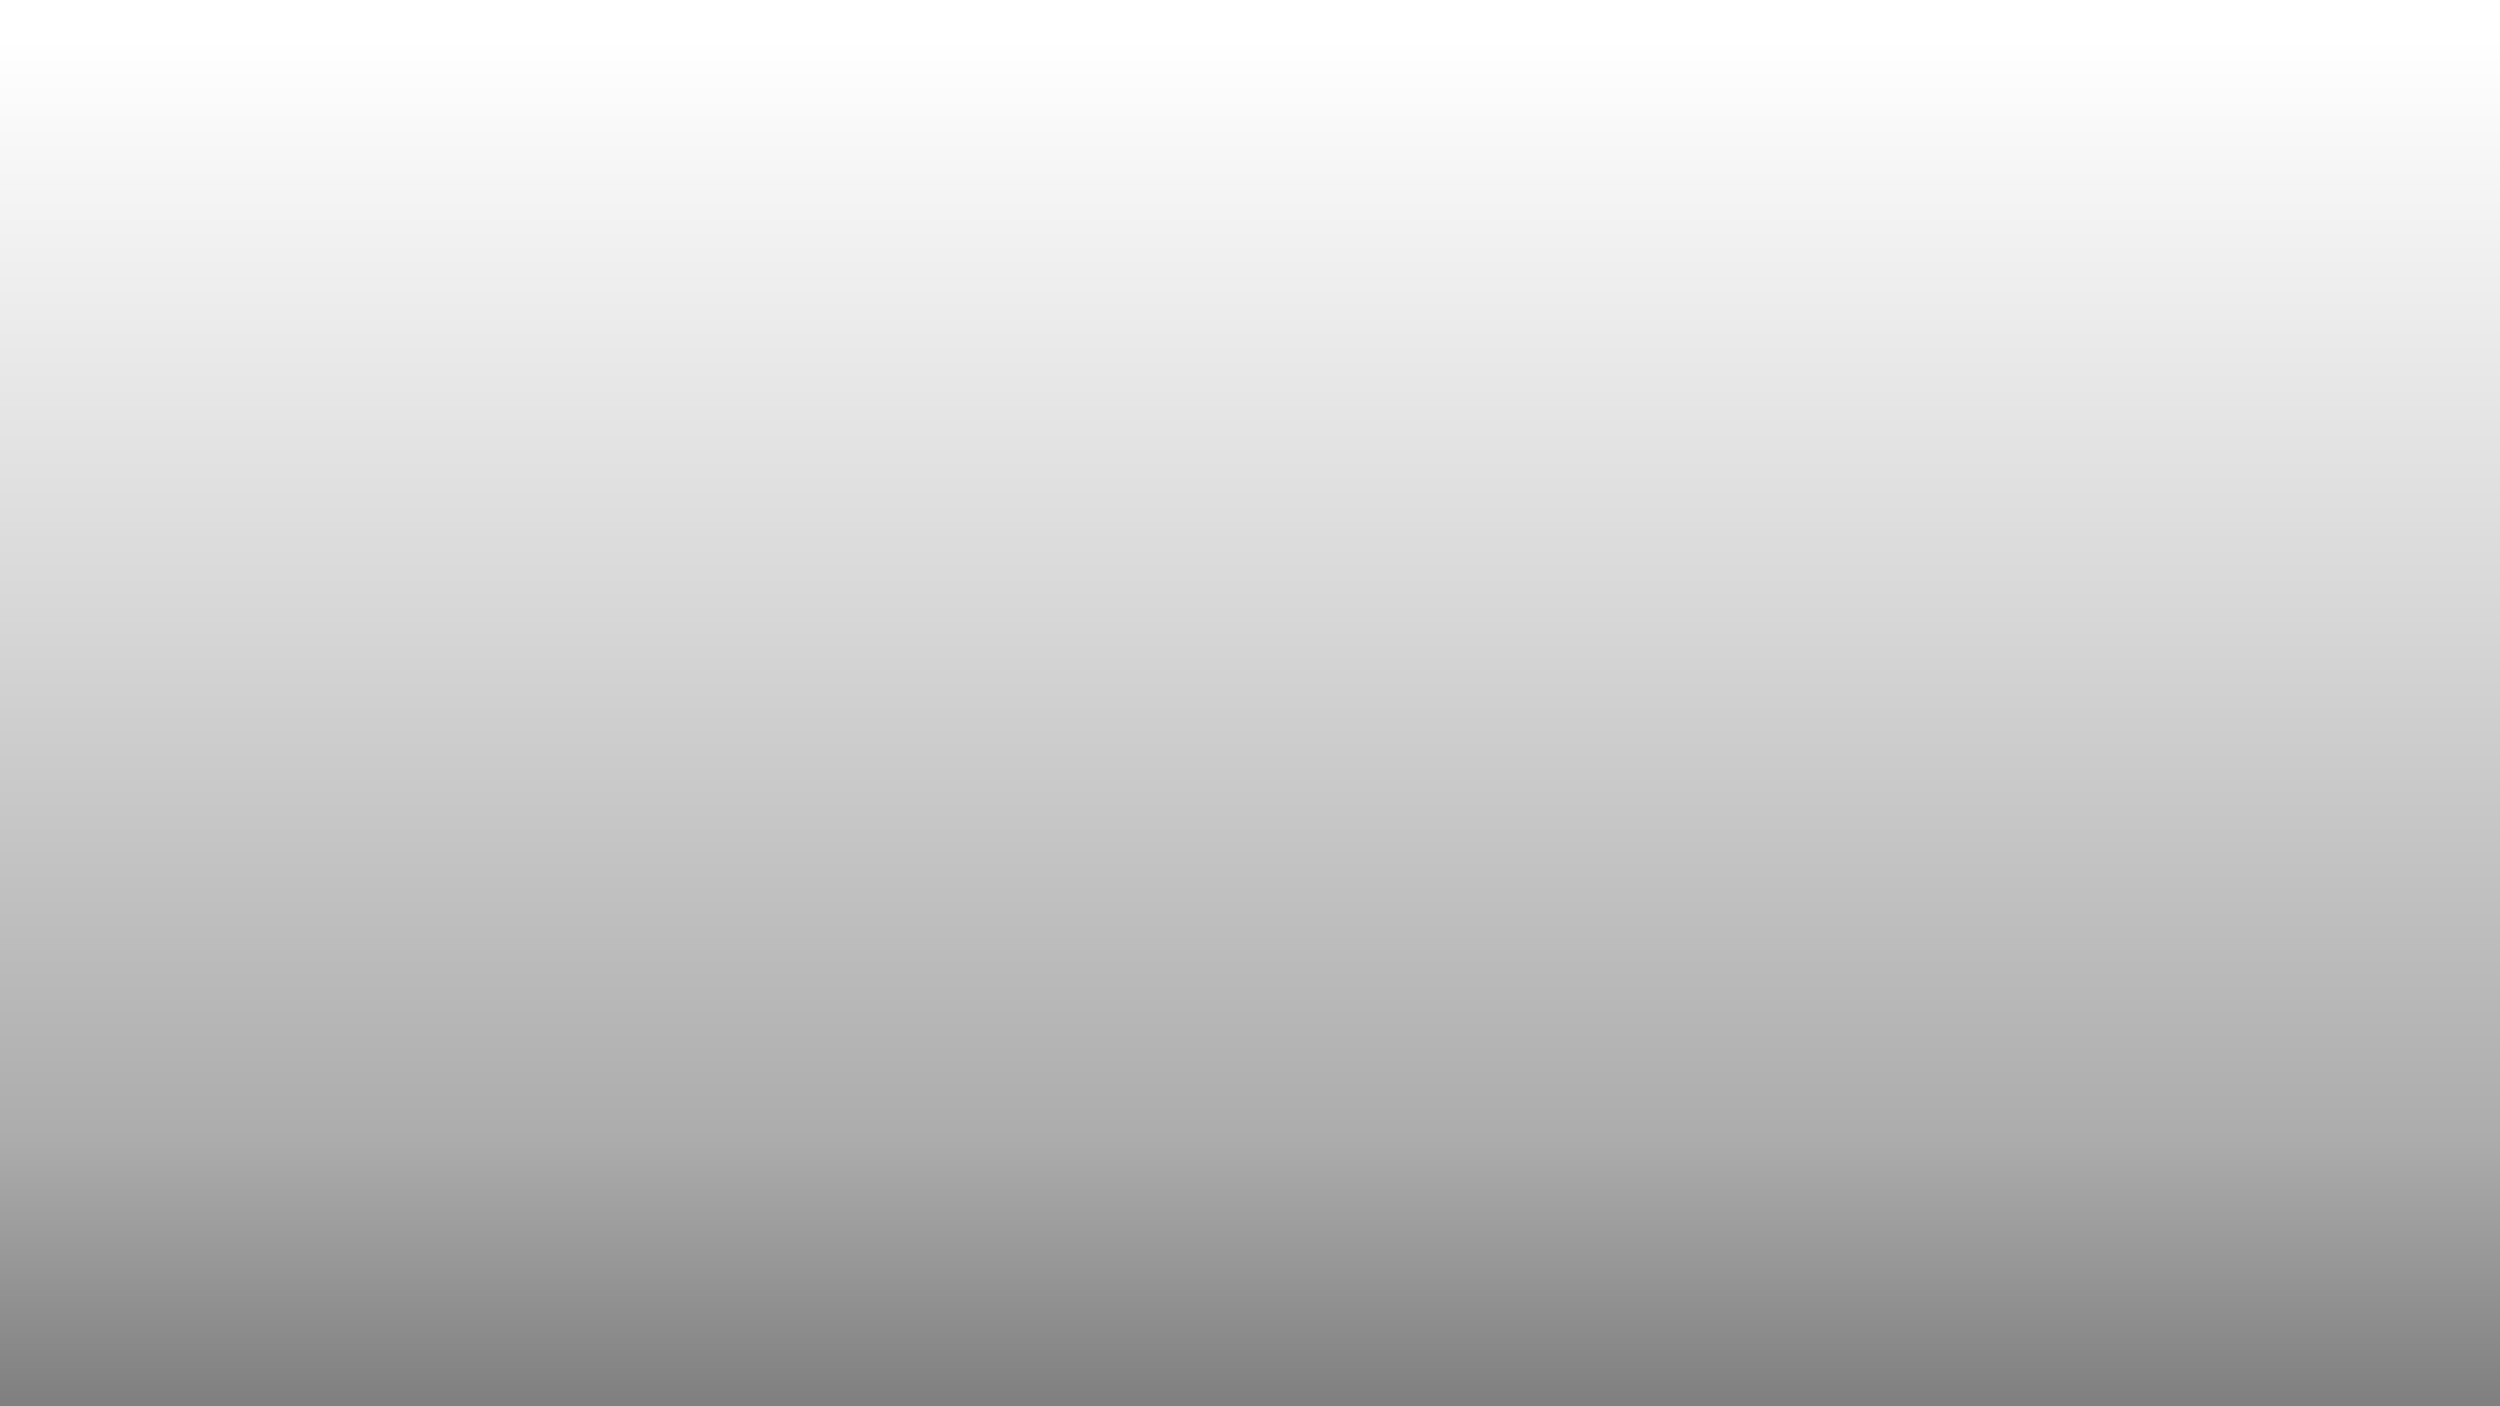
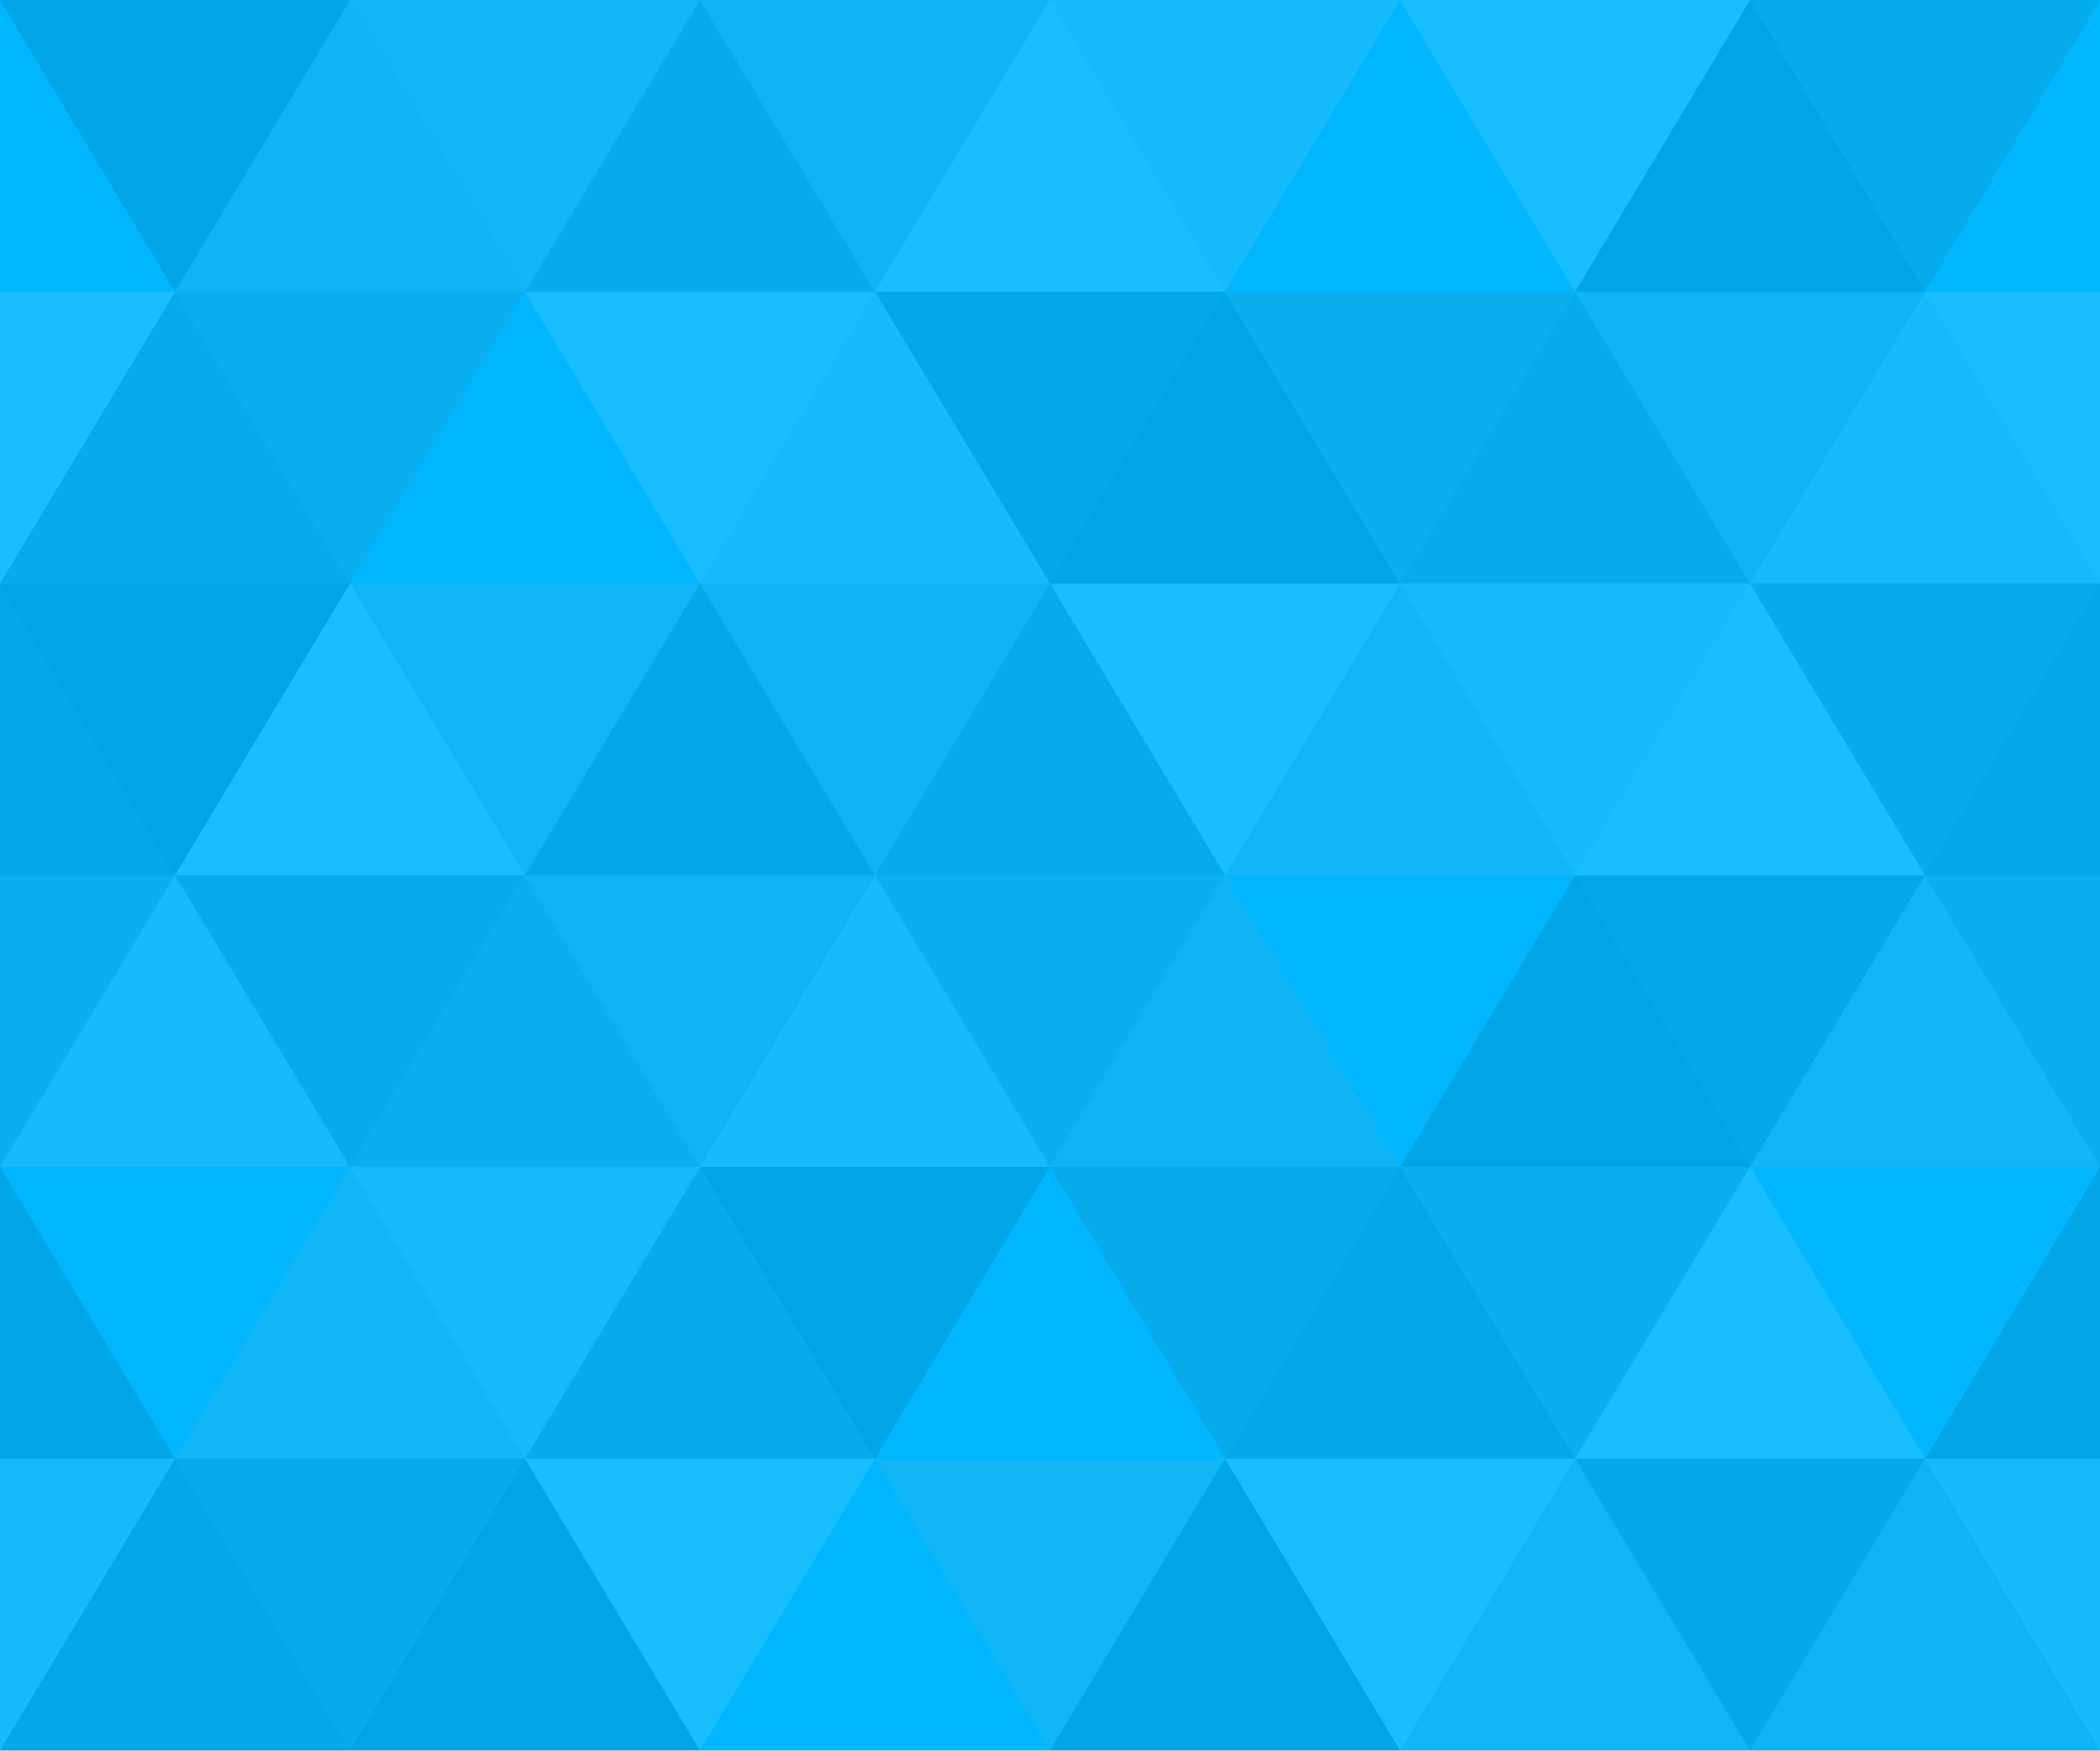
- <svg xmlns="http://www.w3.org/2000/svg" width="1920" height="1080" viewBox="0 0 1920 1080">
-   <defs>
-     <linearGradient id="linear-gradient" x1="0.5" y1="0.023" x2="0.5" y2="1" gradientUnits="objectBoundingBox">
-       <stop offset="0" stop-color="#fff" />
-       <stop offset="0.424" stop-color="#d7d7d7" />
-       <stop offset="0.808" stop-color="#acacac" />
-       <stop offset="1" stop-color="gray" />
-     </linearGradient>
-     <clipPath id="clip-Web_1920_1">
-       <rect width="1920" height="1080" />
-     </clipPath>
-   </defs>
-   <g id="Web_1920_1" data-name="Web 1920 – 1" clip-path="url(#clip-Web_1920_1)">
-     <rect width="1920" height="1080" fill="url(#linear-gradient)" />
+ <svg xmlns="http://www.w3.org/2000/svg" width="540" height="450" viewBox="0 0 1080 900">
+   <rect fill="#00b7ff" width="1080" height="900" />
+   <g fill-opacity=".1">
+     <polygon fill="#444" points="90 150 0 300 180 300" />
+     <polygon points="90 150 180 0 0 0" />
+     <polygon fill="#AAA" points="270 150 360 0 180 0" />
+     <polygon fill="#DDD" points="450 150 360 300 540 300" />
+     <polygon fill="#999" points="450 150 540 0 360 0" />
+     <polygon points="630 150 540 300 720 300" />
+     <polygon fill="#DDD" points="630 150 720 0 540 0" />
+     <polygon fill="#444" points="810 150 720 300 900 300" />
+     <polygon fill="#FFF" points="810 150 900 0 720 0" />
+     <polygon fill="#DDD" points="990 150 900 300 1080 300" />
+     <polygon fill="#444" points="990 150 1080 0 900 0" />
+     <polygon fill="#DDD" points="90 450 0 600 180 600" />
+     <polygon points="90 450 180 300 0 300" />
+     <polygon fill="#666" points="270 450 180 600 360 600" />
+     <polygon fill="#AAA" points="270 450 360 300 180 300" />
+     <polygon fill="#DDD" points="450 450 360 600 540 600" />
+     <polygon fill="#999" points="450 450 540 300 360 300" />
+     <polygon fill="#999" points="630 450 540 600 720 600" />
+     <polygon fill="#FFF" points="630 450 720 300 540 300" />
+     <polygon points="810 450 720 600 900 600" />
+     <polygon fill="#DDD" points="810 450 900 300 720 300" />
+     <polygon fill="#AAA" points="990 450 900 600 1080 600" />
+     <polygon fill="#444" points="990 450 1080 300 900 300" />
+     <polygon fill="#222" points="90 750 0 900 180 900" />
+     <polygon points="270 750 180 900 360 900" />
+     <polygon fill="#DDD" points="270 750 360 600 180 600" />
+     <polygon points="450 750 540 600 360 600" />
+     <polygon points="630 750 540 900 720 900" />
+     <polygon fill="#444" points="630 750 720 600 540 600" />
+     <polygon fill="#AAA" points="810 750 720 900 900 900" />
+     <polygon fill="#666" points="810 750 900 600 720 600" />
+     <polygon fill="#999" points="990 750 900 900 1080 900" />
+     <polygon fill="#999" points="180 0 90 150 270 150" />
+     <polygon fill="#444" points="360 0 270 150 450 150" />
+     <polygon fill="#FFF" points="540 0 450 150 630 150" />
+     <polygon points="900 0 810 150 990 150" />
+     <polygon fill="#222" points="0 300 -90 450 90 450" />
+     <polygon fill="#FFF" points="0 300 90 150 -90 150" />
+     <polygon fill="#FFF" points="180 300 90 450 270 450" />
+     <polygon fill="#666" points="180 300 270 150 90 150" />
+     <polygon fill="#222" points="360 300 270 450 450 450" />
+     <polygon fill="#FFF" points="360 300 450 150 270 150" />
+     <polygon fill="#444" points="540 300 450 450 630 450" />
+     <polygon fill="#222" points="540 300 630 150 450 150" />
+     <polygon fill="#AAA" points="720 300 630 450 810 450" />
+     <polygon fill="#666" points="720 300 810 150 630 150" />
+     <polygon fill="#FFF" points="900 300 810 450 990 450" />
+     <polygon fill="#999" points="900 300 990 150 810 150" />
+     <polygon points="0 600 -90 750 90 750" />
+     <polygon fill="#666" points="0 600 90 450 -90 450" />
+     <polygon fill="#AAA" points="180 600 90 750 270 750" />
+     <polygon fill="#444" points="180 600 270 450 90 450" />
+     <polygon fill="#444" points="360 600 270 750 450 750" />
+     <polygon fill="#999" points="360 600 450 450 270 450" />
+     <polygon fill="#666" points="540 600 630 450 450 450" />
+     <polygon fill="#222" points="720 600 630 750 810 750" />
+     <polygon fill="#FFF" points="900 600 810 750 990 750" />
+     <polygon fill="#222" points="900 600 990 450 810 450" />
+     <polygon fill="#DDD" points="0 900 90 750 -90 750" />
+     <polygon fill="#444" points="180 900 270 750 90 750" />
+     <polygon fill="#FFF" points="360 900 450 750 270 750" />
+     <polygon fill="#AAA" points="540 900 630 750 450 750" />
+     <polygon fill="#FFF" points="720 900 810 750 630 750" />
+     <polygon fill="#222" points="900 900 990 750 810 750" />
+     <polygon fill="#222" points="1080 300 990 450 1170 450" />
+     <polygon fill="#FFF" points="1080 300 1170 150 990 150" />
+     <polygon points="1080 600 990 750 1170 750" />
+     <polygon fill="#666" points="1080 600 1170 450 990 450" />
+     <polygon fill="#DDD" points="1080 900 1170 750 990 750" />
  </g>
</svg>
